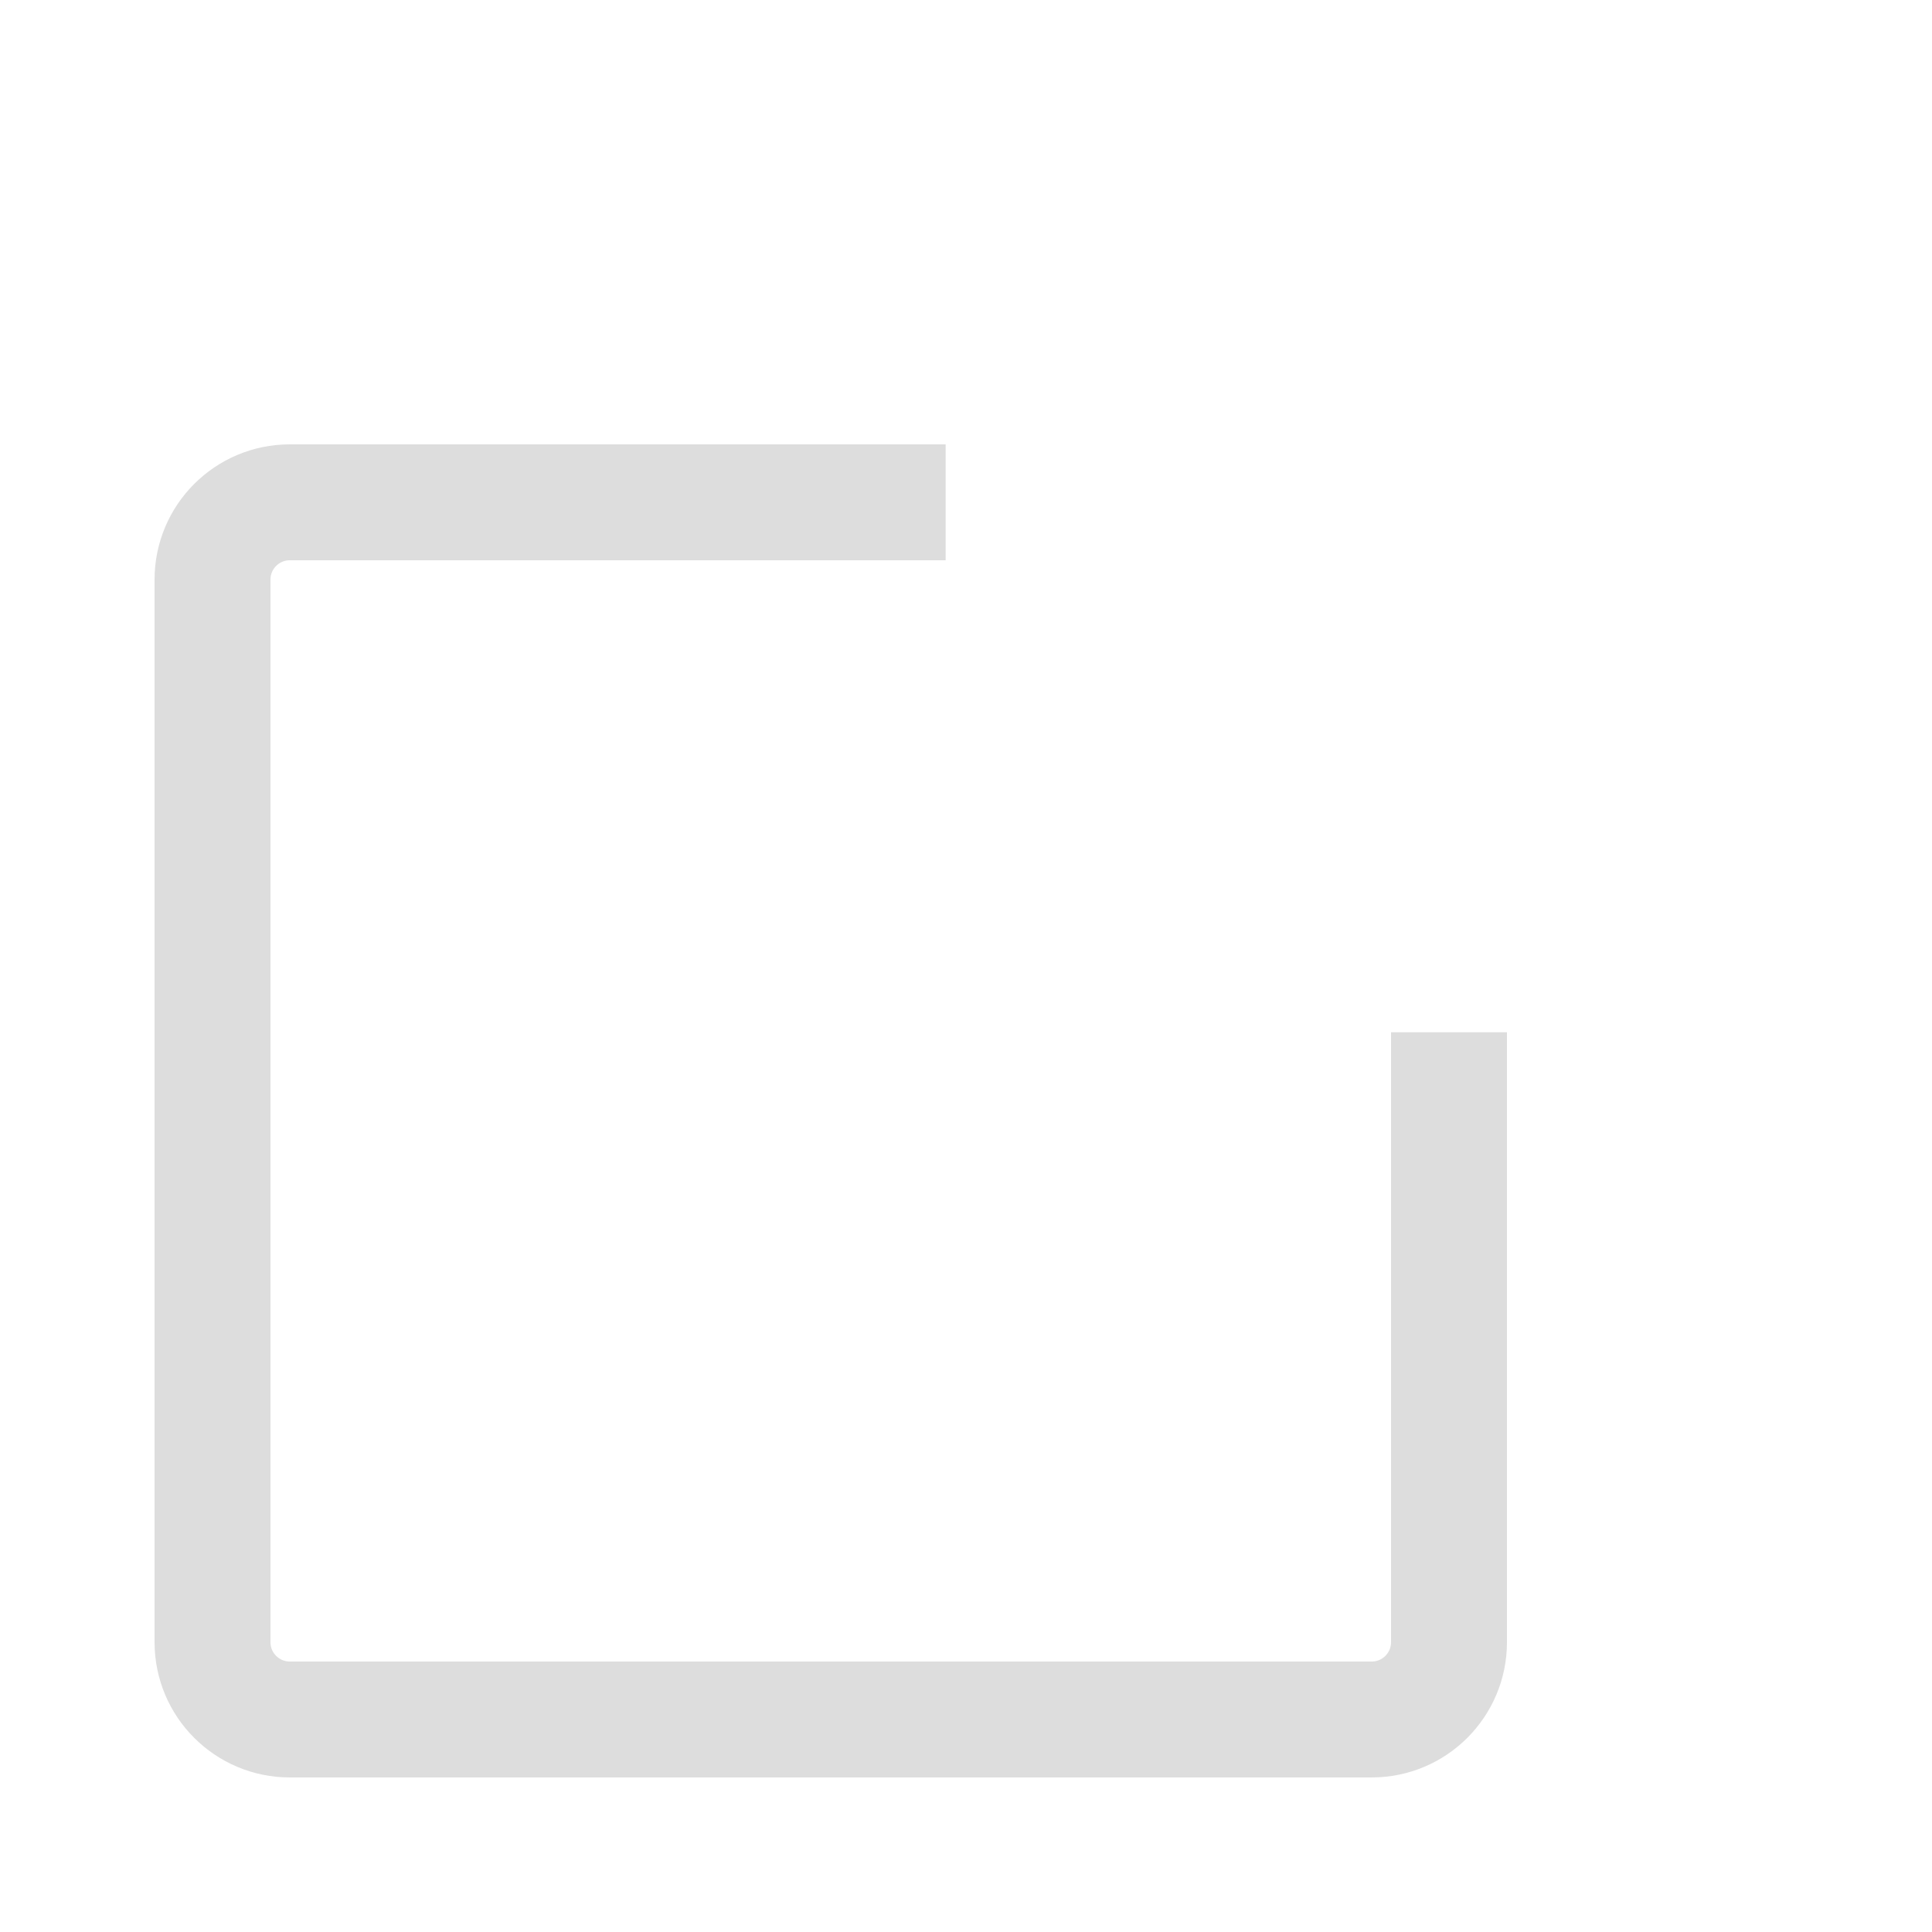
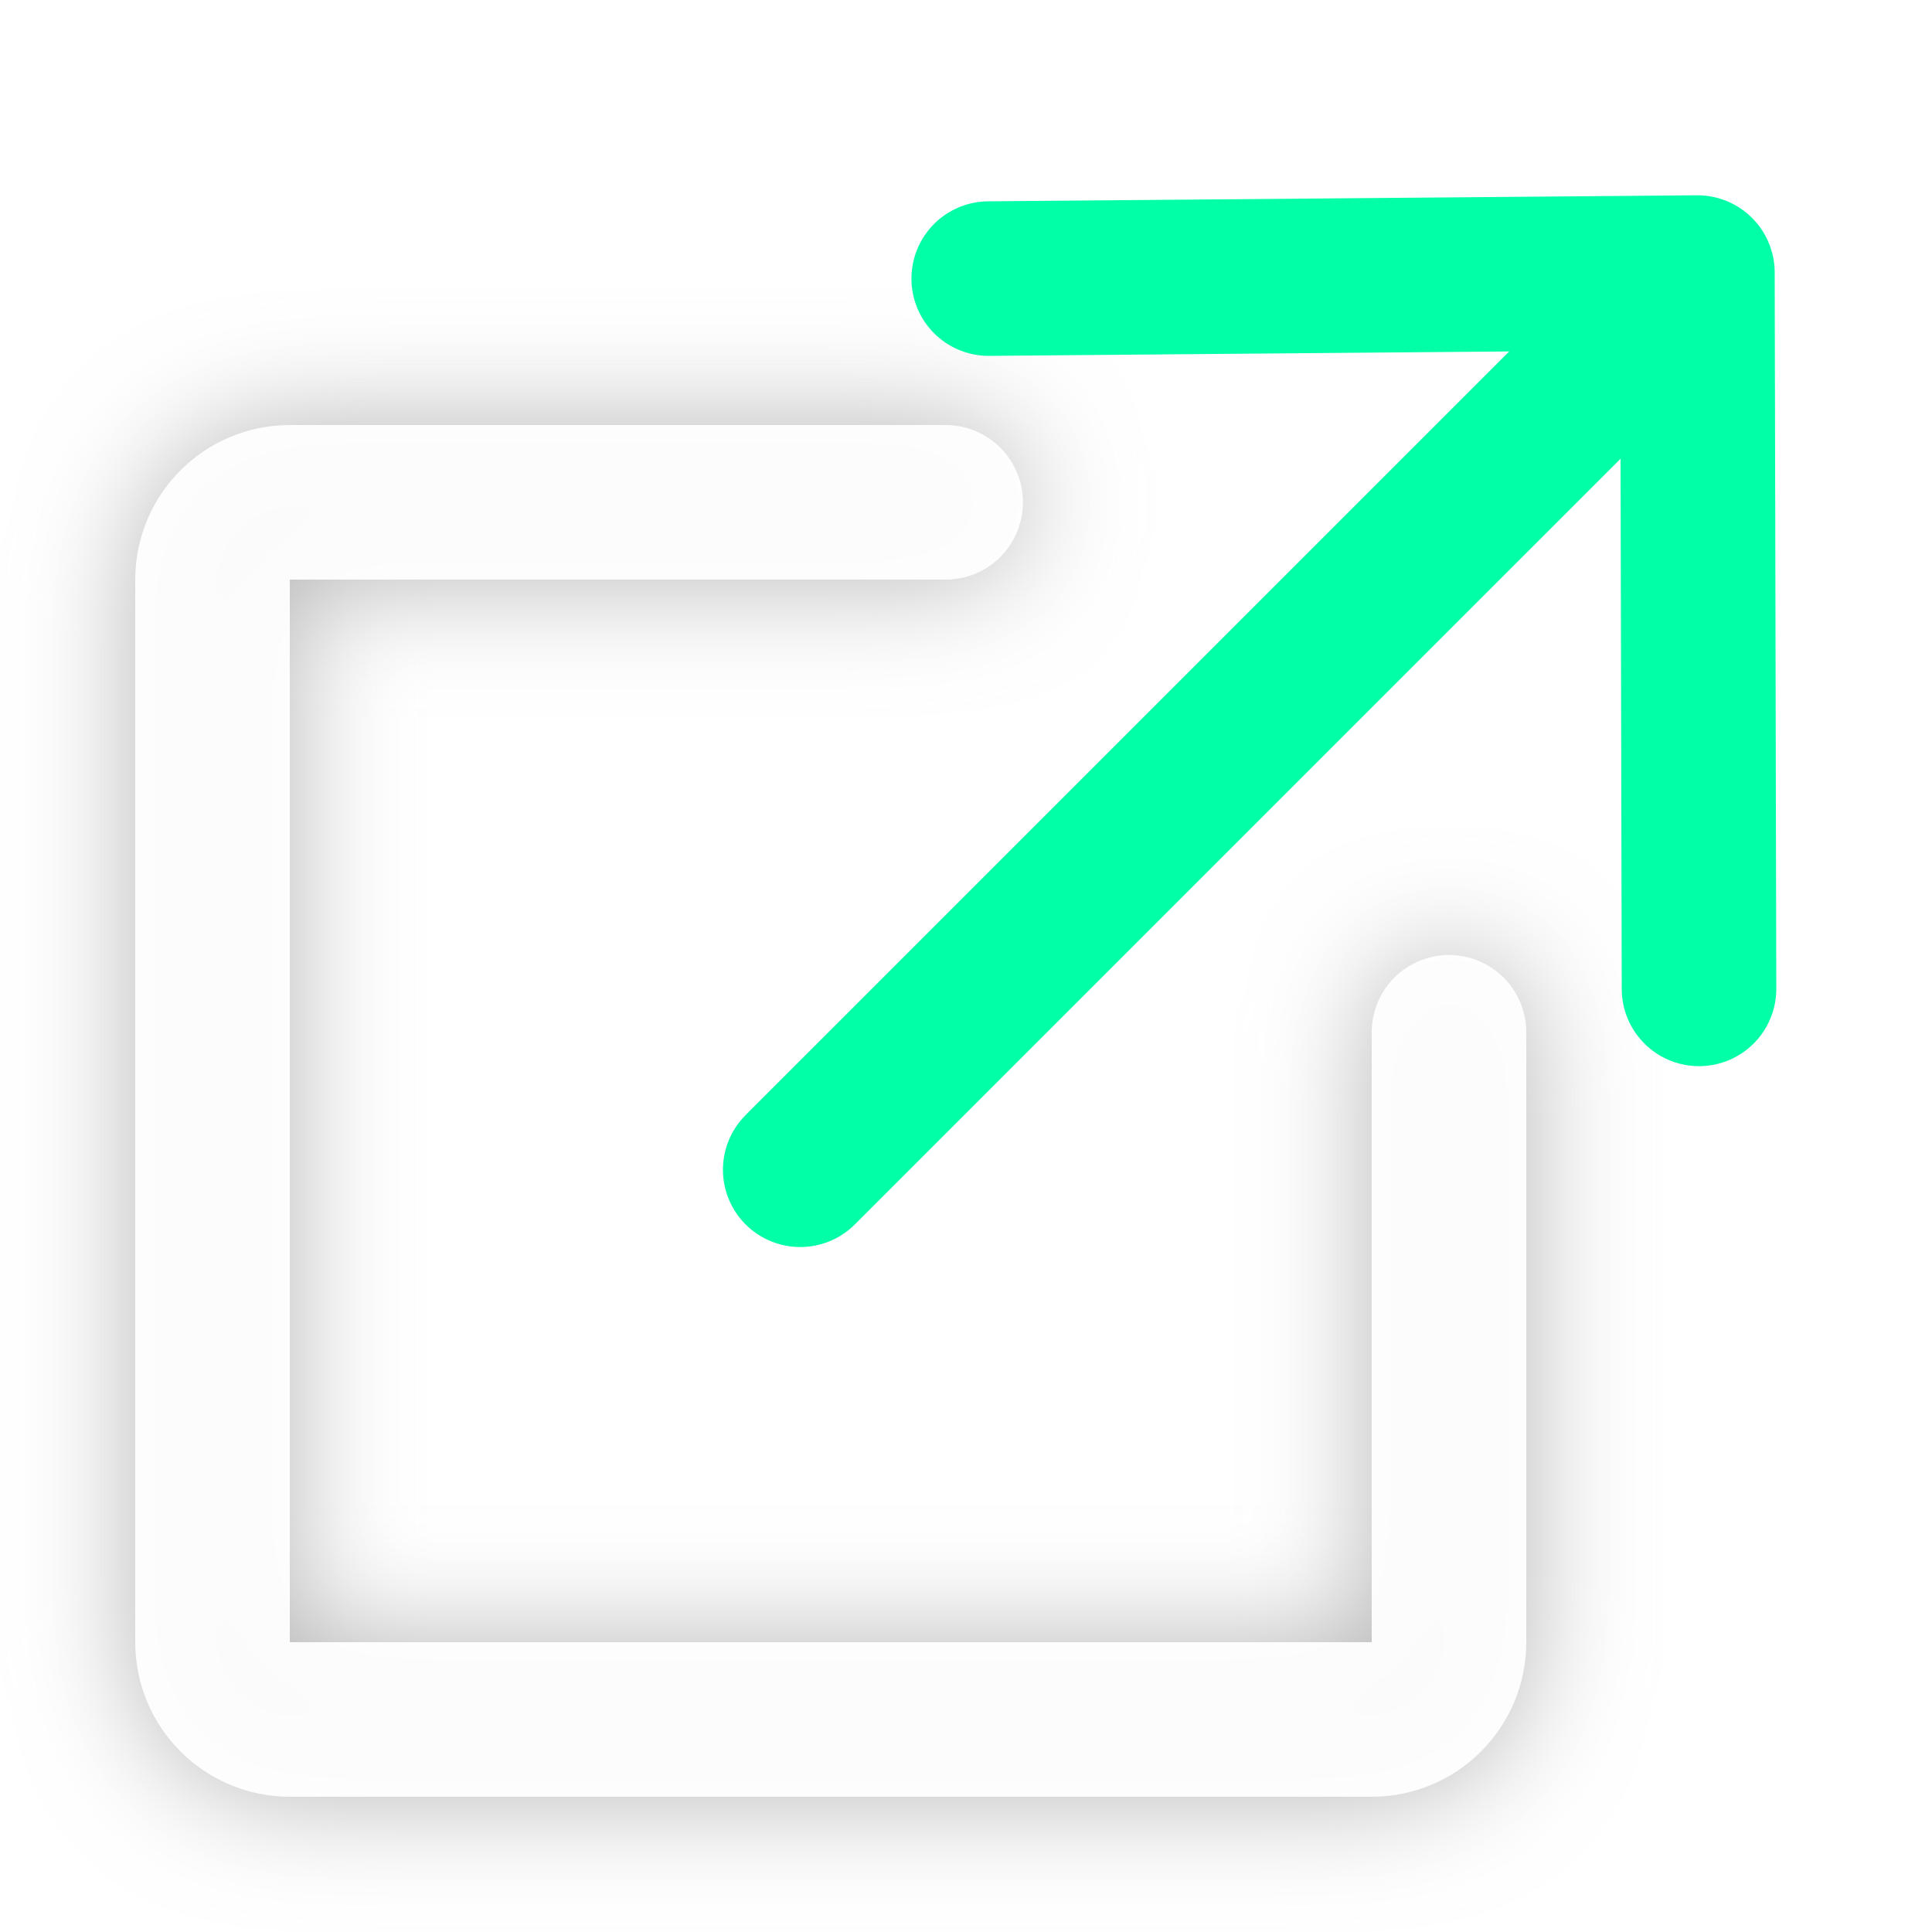
- <svg xmlns="http://www.w3.org/2000/svg" fill="none" viewBox="0 0 100 100">
-   <style>@keyframes line-link1-move{0%,to{transform:translate3d(-10px,10px,0)}50%{transform:translate3d(10px,-10px,0)}}</style>
-   <path stroke="#ddd" stroke-width="6" d="M75 53.43V85a4 4 0 0 1-4 4H15a4 4 0 0 1-4-4V30a4 4 0 0 1 4-4h33.947" class="stroke1" style="animation-duration:1.6s" />
+ <svg xmlns="http://www.w3.org/2000/svg" width="100%" height="100%" fill="none" viewBox="0 0 100 100">
+   <style>.line-link1 {animation:line-link1-move 1.6s infinite;} @keyframes line-link1-move { 0%{transform: translate3d(-7px, 7px, 0);} 50%{transform: translate3d(7px, -7px, 0);} 100%{transform: translate3d(-7px, 7px, 0);}} @media (prefers-reduced-motion: reduce) { .line-link1 {animation: none;}}</style>
+   <g filter="url(#blr1)">
+     <path stroke="#aaaD" stroke-linecap="round" stroke-width="8" d="M75 53.43V85a4 4 0 0 1-4 4H15a4 4 0 0 1-4-4V30a4 4 0 0 1 4-4h33.947" class="stroke1" style="animation-duration:1.6s" />
+   </g>
+   <path stroke="#FFFFFFF1" stroke-linecap="round" stroke-width="8" d="M75 53.43V85a4 4 0 0 1-4 4H15a4 4 0 0 1-4-4V30a4 4 0 0 1 4-4h33.947" class="stroke1" style="animation-duration:1.6s" />
+   <path class="line-link1 stroke2" d="M41.419 60.546L87.858 14.108M87.858 14.108L87.941 51.184M87.858 14.108L51.176 14.42" stroke="#00FFA7" stroke-width="8px" stroke-linecap="round" style="animation-duration: 1.6s;" />
+   <defs>
+     <filter id="blr1" x="-20%" y="-20%" width="140%" height="140%">
+       <feGaussianBlur in="SourceGraphic" stdDeviation="3" />
+     </filter>
+   </defs>
</svg>
